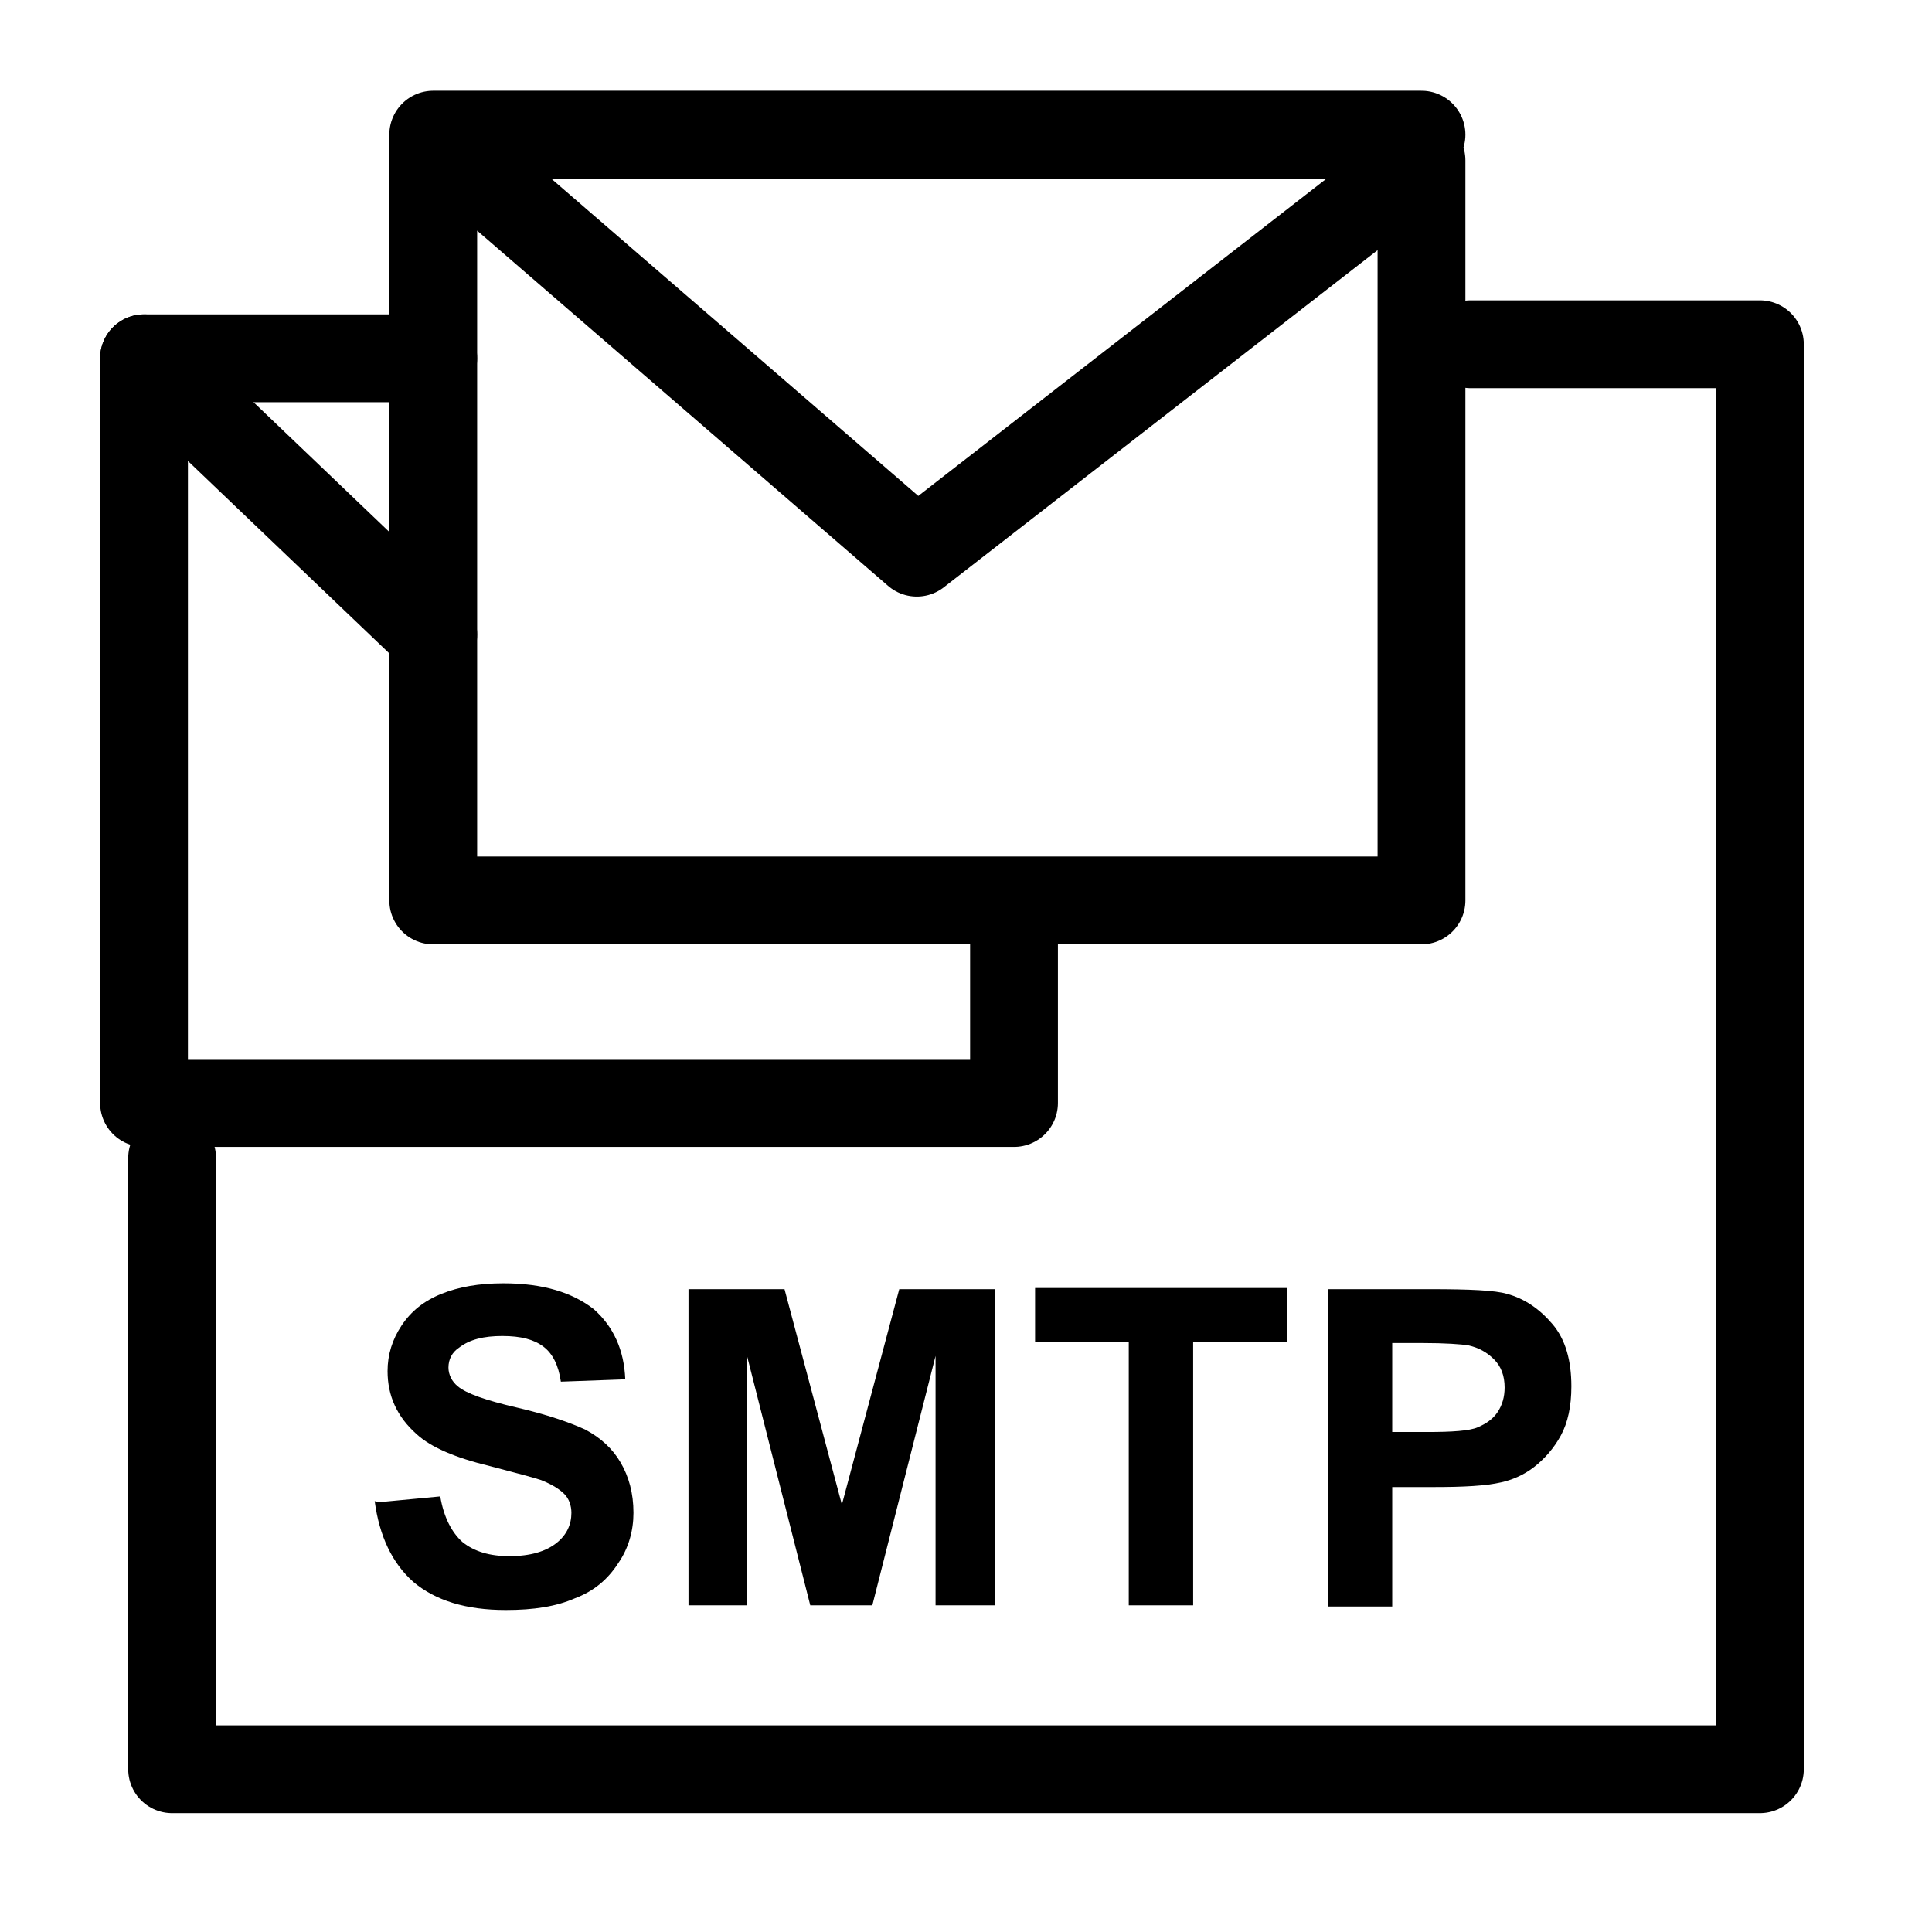
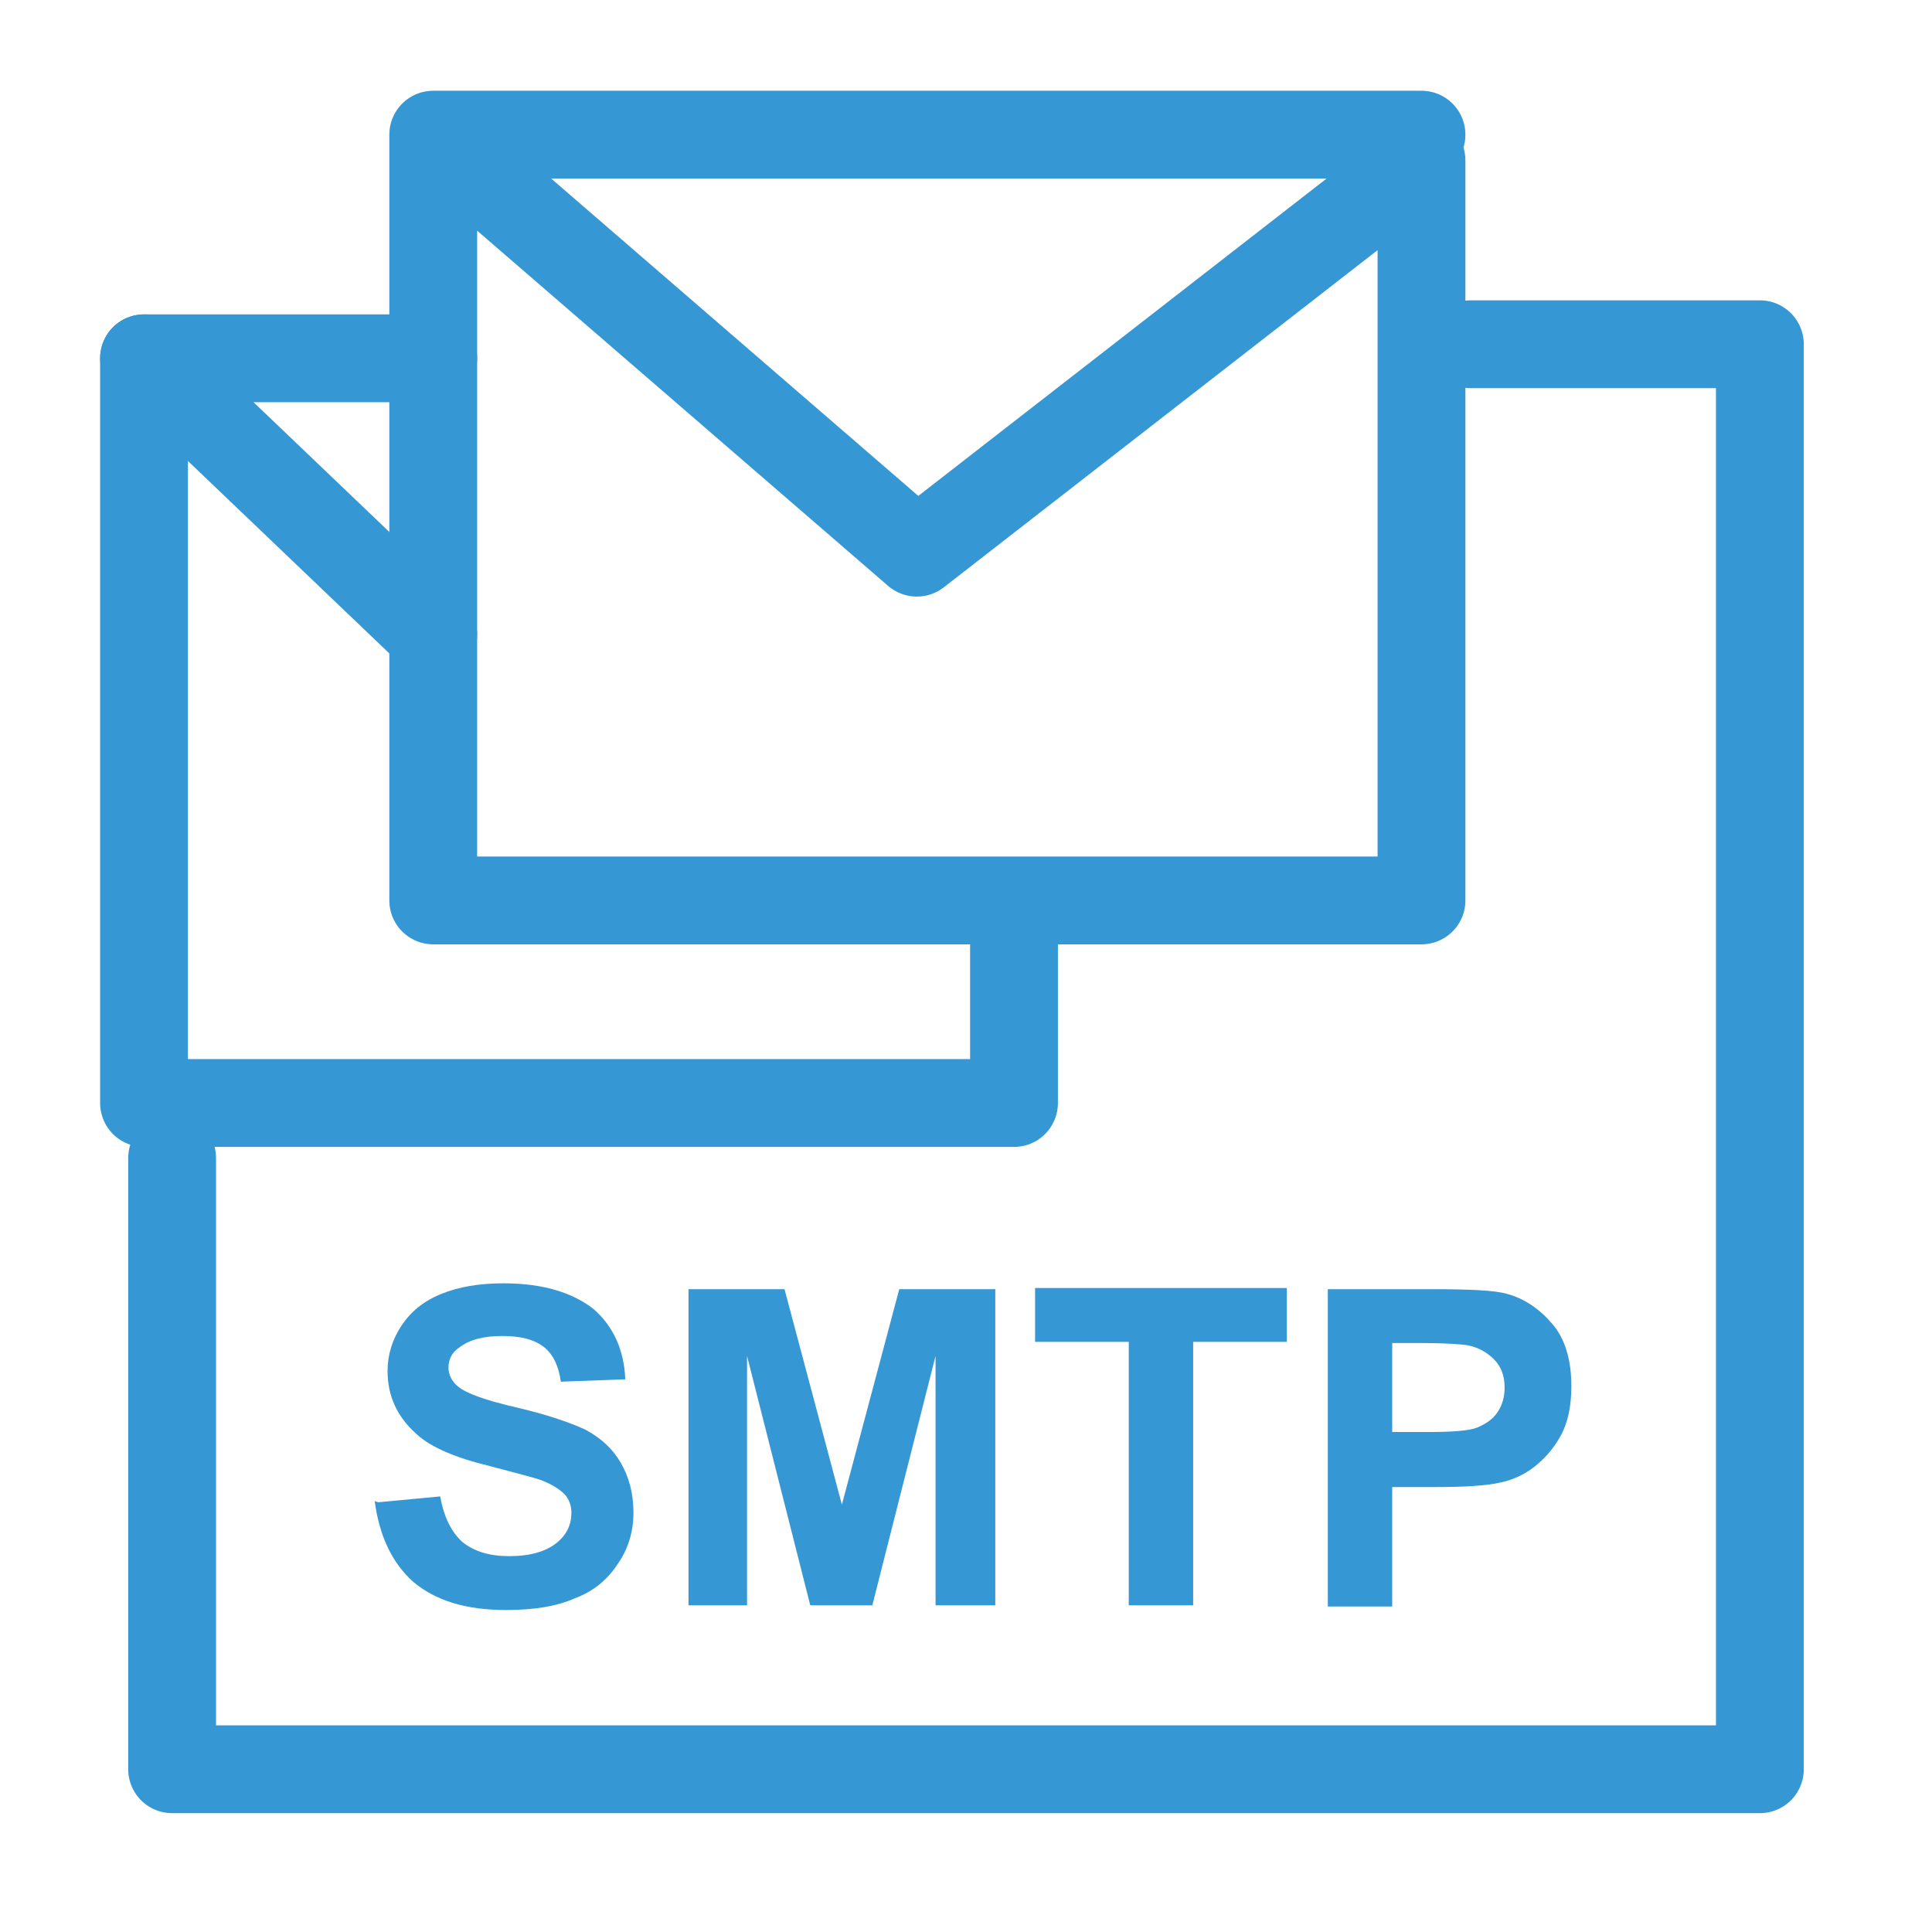
<svg xmlns="http://www.w3.org/2000/svg" id="Layer_3" viewBox="0 0 16.5 16.5">
  <defs>
-     <style>.cls-1{fill:none;stroke:#000;stroke-linecap:round;stroke-linejoin:round;stroke-width:.75px;}</style>
+     <style>.cls-1{fill:#3597d3;}.cls-2{fill:none;stroke:#3597d3;stroke-linecap:round;stroke-linejoin:round;stroke-width:.75px;}</style>
  </defs>
-   <polyline class="cls-1" points="3.7 1.15 7.83 4.72 12.14 1.37 12.14 7.69 10.94 7.69 3.7 7.69 3.7 1.15 12.14 1.15" />
-   <polyline class="cls-1" points="3.7 3.06 1.23 3.06 1.23 9.42 8.66 9.42 8.66 7.71" />
-   <line class="cls-1" x1="3.7" y1="5.42" x2="1.23" y2="3.06" />
-   <polyline class="cls-1" points="1.47 9.89 1.47 15.11 15.03 15.11 15.03 2.94 12.56 2.94" />
-   <path d="M3.23,12.83l.53-.05c.03.18.1.31.19.39.1.08.23.12.4.12.18,0,.31-.04.4-.11.09-.07.13-.16.13-.26,0-.06-.02-.12-.06-.16s-.1-.08-.2-.12c-.06-.02-.21-.06-.44-.12-.29-.07-.5-.16-.62-.27-.17-.15-.25-.33-.25-.54,0-.14.04-.27.12-.39.08-.12.19-.21.34-.27.15-.06.32-.09.53-.09.34,0,.59.08.77.22.17.15.26.35.27.6l-.55.02c-.02-.14-.07-.24-.15-.3-.08-.06-.19-.09-.35-.09s-.28.03-.37.1c-.06.04-.09.1-.09.17,0,.06.03.12.08.16.07.06.24.12.5.18s.46.13.59.19c.13.07.23.16.3.28.07.12.11.26.11.43,0,.15-.04.3-.13.43-.09.14-.21.24-.37.3-.16.07-.35.1-.59.1-.34,0-.6-.08-.79-.24-.18-.16-.29-.39-.33-.69Z" />
-   <path d="M5.88,13.71v-2.7h.82l.49,1.84.49-1.84h.82v2.7h-.51v-2.13l-.54,2.13h-.53l-.54-2.13v2.13h-.51Z" />
-   <path d="M9.64,13.71v-2.25h-.8v-.46h2.15v.46h-.8v2.25h-.55Z" />
-   <path d="M11.34,13.71v-2.7h.88c.33,0,.55.01.65.04.15.04.28.13.39.26s.16.31.16.53c0,.17-.03.31-.09.42s-.14.2-.23.27-.19.11-.28.13c-.13.03-.32.04-.57.04h-.36v1.02h-.55ZM11.89,11.46v.77h.3c.21,0,.36-.01.43-.04.07-.03.13-.07.17-.13.04-.06.06-.13.06-.21,0-.1-.03-.18-.09-.24-.06-.06-.13-.1-.22-.12-.06-.01-.2-.02-.39-.02h-.26Z" />
+   <polyline class="cls-2" points="3.7 1.15 7.83 4.72 12.14 1.37 12.14 7.69 10.94 7.69 3.7 7.69 3.7 1.15 12.14 1.15" />
+   <polyline class="cls-2" points="3.7 3.06 1.23 3.06 1.23 9.42 8.66 9.42 8.66 7.71" />
+   <line class="cls-2" x1="3.7" y1="5.42" x2="1.23" y2="3.06" />
+   <polyline class="cls-2" points="1.47 9.89 1.47 15.11 15.03 15.11 15.03 2.94 12.56 2.94" />
+   <path class="cls-1" d="M3.23,12.83l.53-.05c.03.18.1.31.19.39.1.08.23.12.4.12.18,0,.31-.04.4-.11.09-.07.13-.16.13-.26,0-.06-.02-.12-.06-.16s-.1-.08-.2-.12c-.06-.02-.21-.06-.44-.12-.29-.07-.5-.16-.62-.27-.17-.15-.25-.33-.25-.54,0-.14.04-.27.12-.39.08-.12.19-.21.34-.27.15-.06.32-.09.53-.09.34,0,.59.08.77.22.17.15.26.35.27.6l-.55.02c-.02-.14-.07-.24-.15-.3-.08-.06-.19-.09-.35-.09s-.28.03-.37.1c-.06.04-.09.1-.09.17,0,.06.03.12.08.16.07.06.24.12.5.18s.46.13.59.19c.13.07.23.16.3.28.07.12.11.26.11.43,0,.15-.04.3-.13.43-.09.14-.21.24-.37.3-.16.07-.35.1-.59.1-.34,0-.6-.08-.79-.24-.18-.16-.29-.39-.33-.69Z" />
+   <path class="cls-1" d="M5.88,13.71v-2.7h.82l.49,1.84.49-1.84h.82v2.7h-.51v-2.13l-.54,2.13h-.53l-.54-2.13v2.13h-.51Z" />
+   <path class="cls-1" d="M9.64,13.71v-2.25h-.8v-.46h2.15v.46h-.8v2.25h-.55Z" />
+   <path class="cls-1" d="M11.34,13.71v-2.7h.88c.33,0,.55.01.65.04.15.04.28.13.39.26s.16.31.16.53c0,.17-.03.31-.09.42s-.14.2-.23.27-.19.11-.28.13c-.13.03-.32.04-.57.04h-.36v1.02h-.55ZM11.89,11.46v.77h.3c.21,0,.36-.01.43-.04.07-.03.13-.07.17-.13.04-.06.06-.13.06-.21,0-.1-.03-.18-.09-.24-.06-.06-.13-.1-.22-.12-.06-.01-.2-.02-.39-.02h-.26Z" />
</svg>
